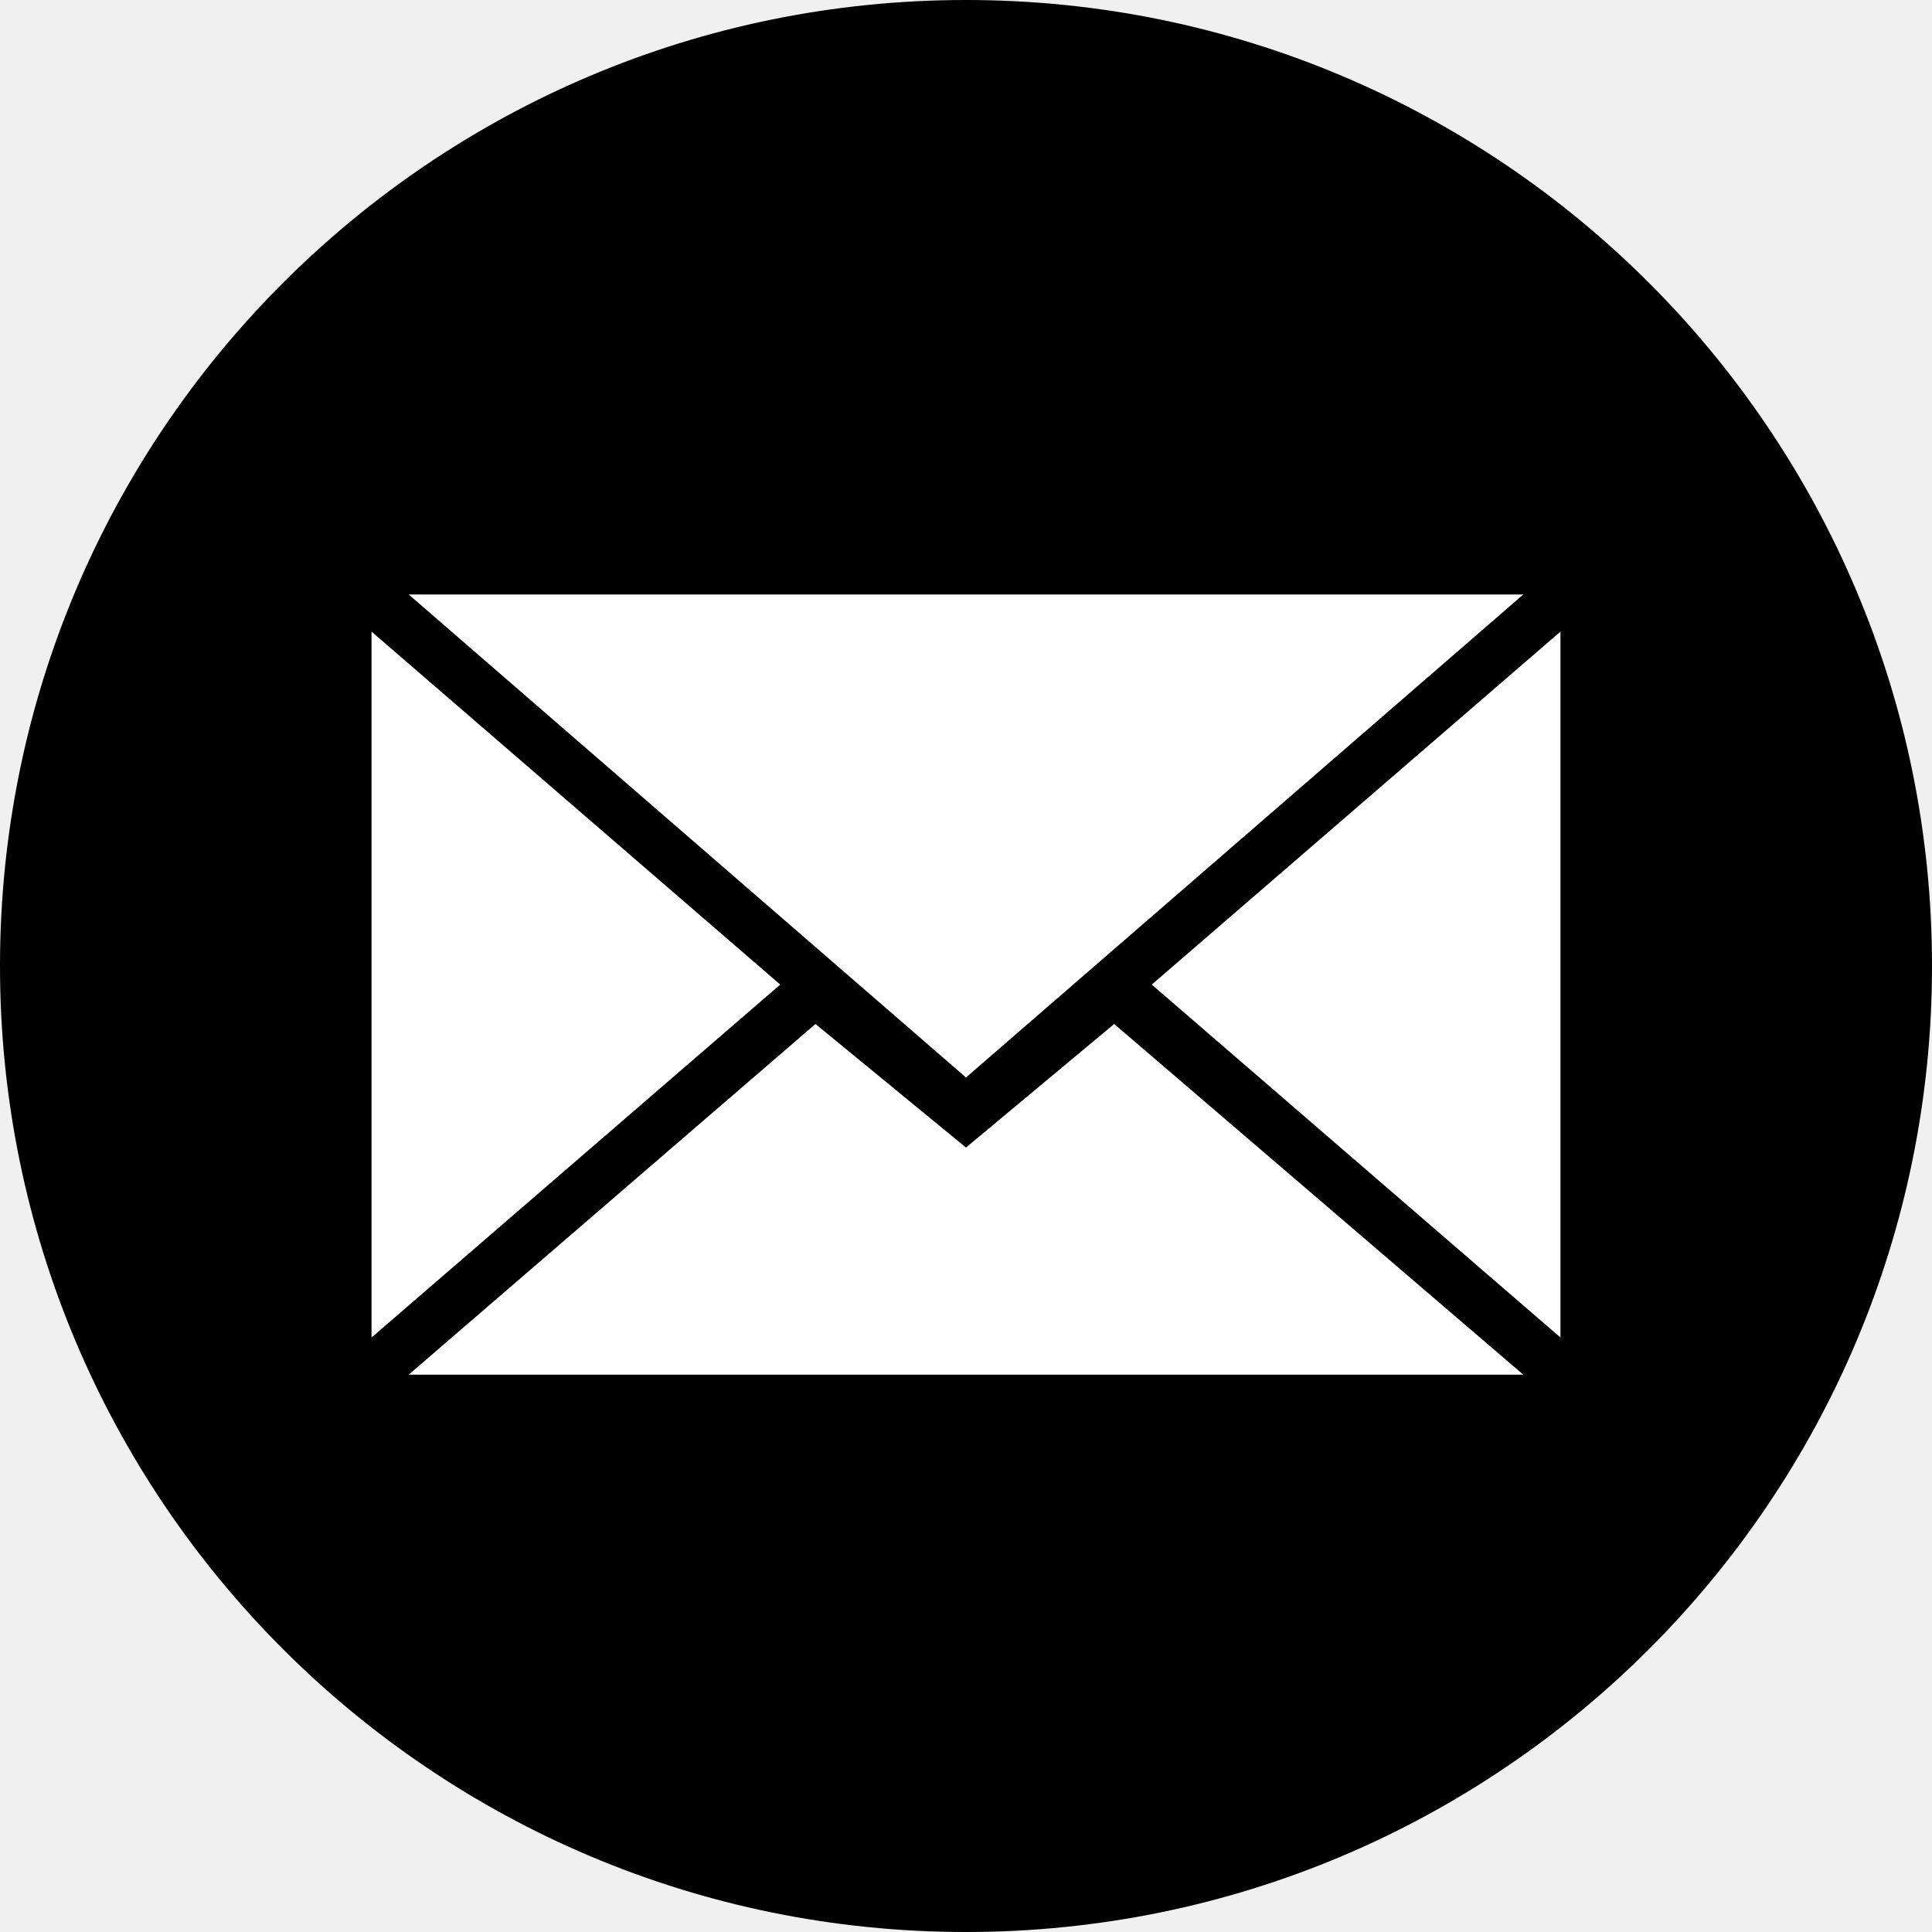
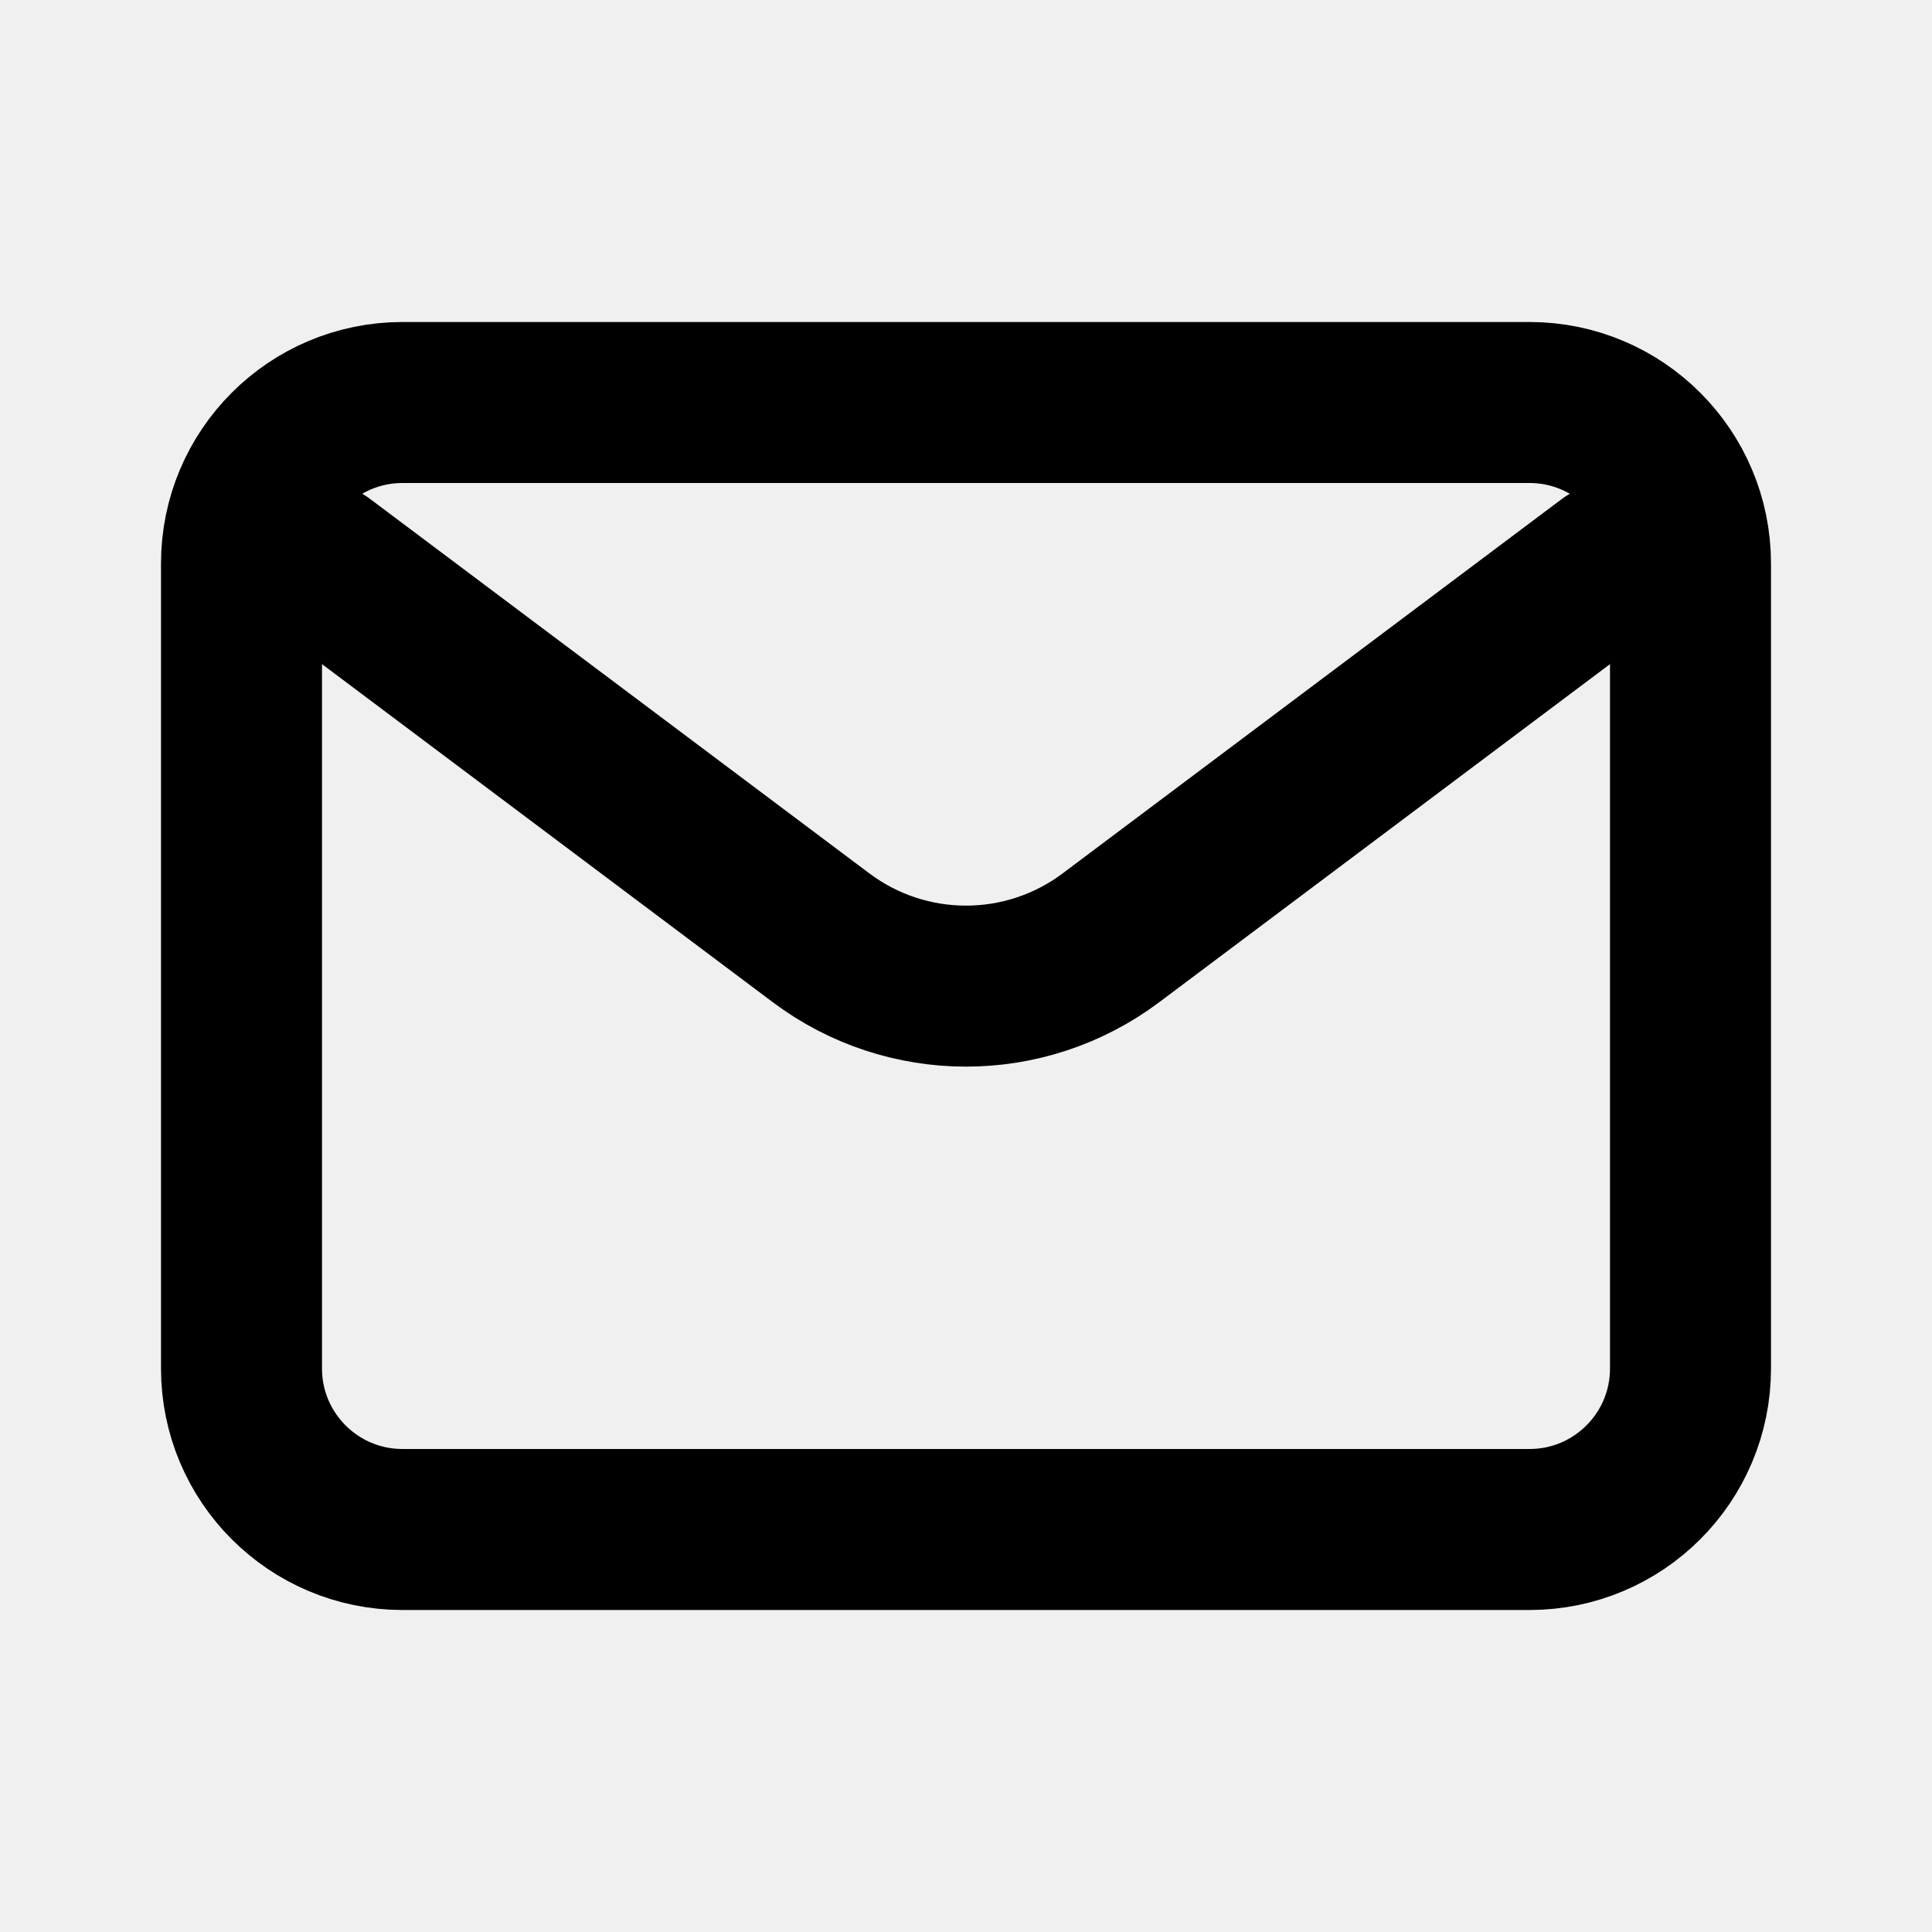
- <svg xmlns="http://www.w3.org/2000/svg" height="60px" version="1.1" viewBox="0 0 60 60" width="60px">
-   <defs />
-   <g fill="none" fill-rule="evenodd" id="black" stroke="none" stroke-width="1">
-     <g id="mail">
-       <path d="M30,60 C46.569,60 60,46.569 60,30 C60,13.431 46.569,0 30,0 C13.431,0 0,13.431 0,30 C0,46.569 13.431,60 30,60 Z" fill="#000000" />
-       <path d="M30,33.462 L47.308,18.462 L12.692,18.462 L30,33.462 Z M25.325,31.801 L30,35.638 L34.602,31.801 L47.308,42.692 L12.692,42.692 L25.325,31.801 Z M11.538,41.538 L11.538,19.615 L24.231,30.577 L11.538,41.538 Z M48.462,41.538 L48.462,19.615 L35.769,30.577 L48.462,41.538 Z" fill="#FFFFFF" />
-     </g>
+ <svg xmlns="http://www.w3.org/2000/svg" viewBox="0 0 24 24" fill="none">
+   <g id="SVGRepo_bgCarrier" stroke-width="0" />
+   <g id="SVGRepo_tracerCarrier" stroke-linecap="round" stroke-linejoin="round" />
+   <g id="SVGRepo_iconCarrier">
+     <path d="M4 7L10.2 11.65C11.267 12.45 12.733 12.45 13.8 11.65L20 7" stroke="#000000" stroke-width="2" stroke-linecap="round" stroke-linejoin="round" />
+     <rect x="3" y="5" width="18" height="14" rx="2" stroke="#000000" stroke-width="2" stroke-linecap="round" />
  </g>
</svg>
